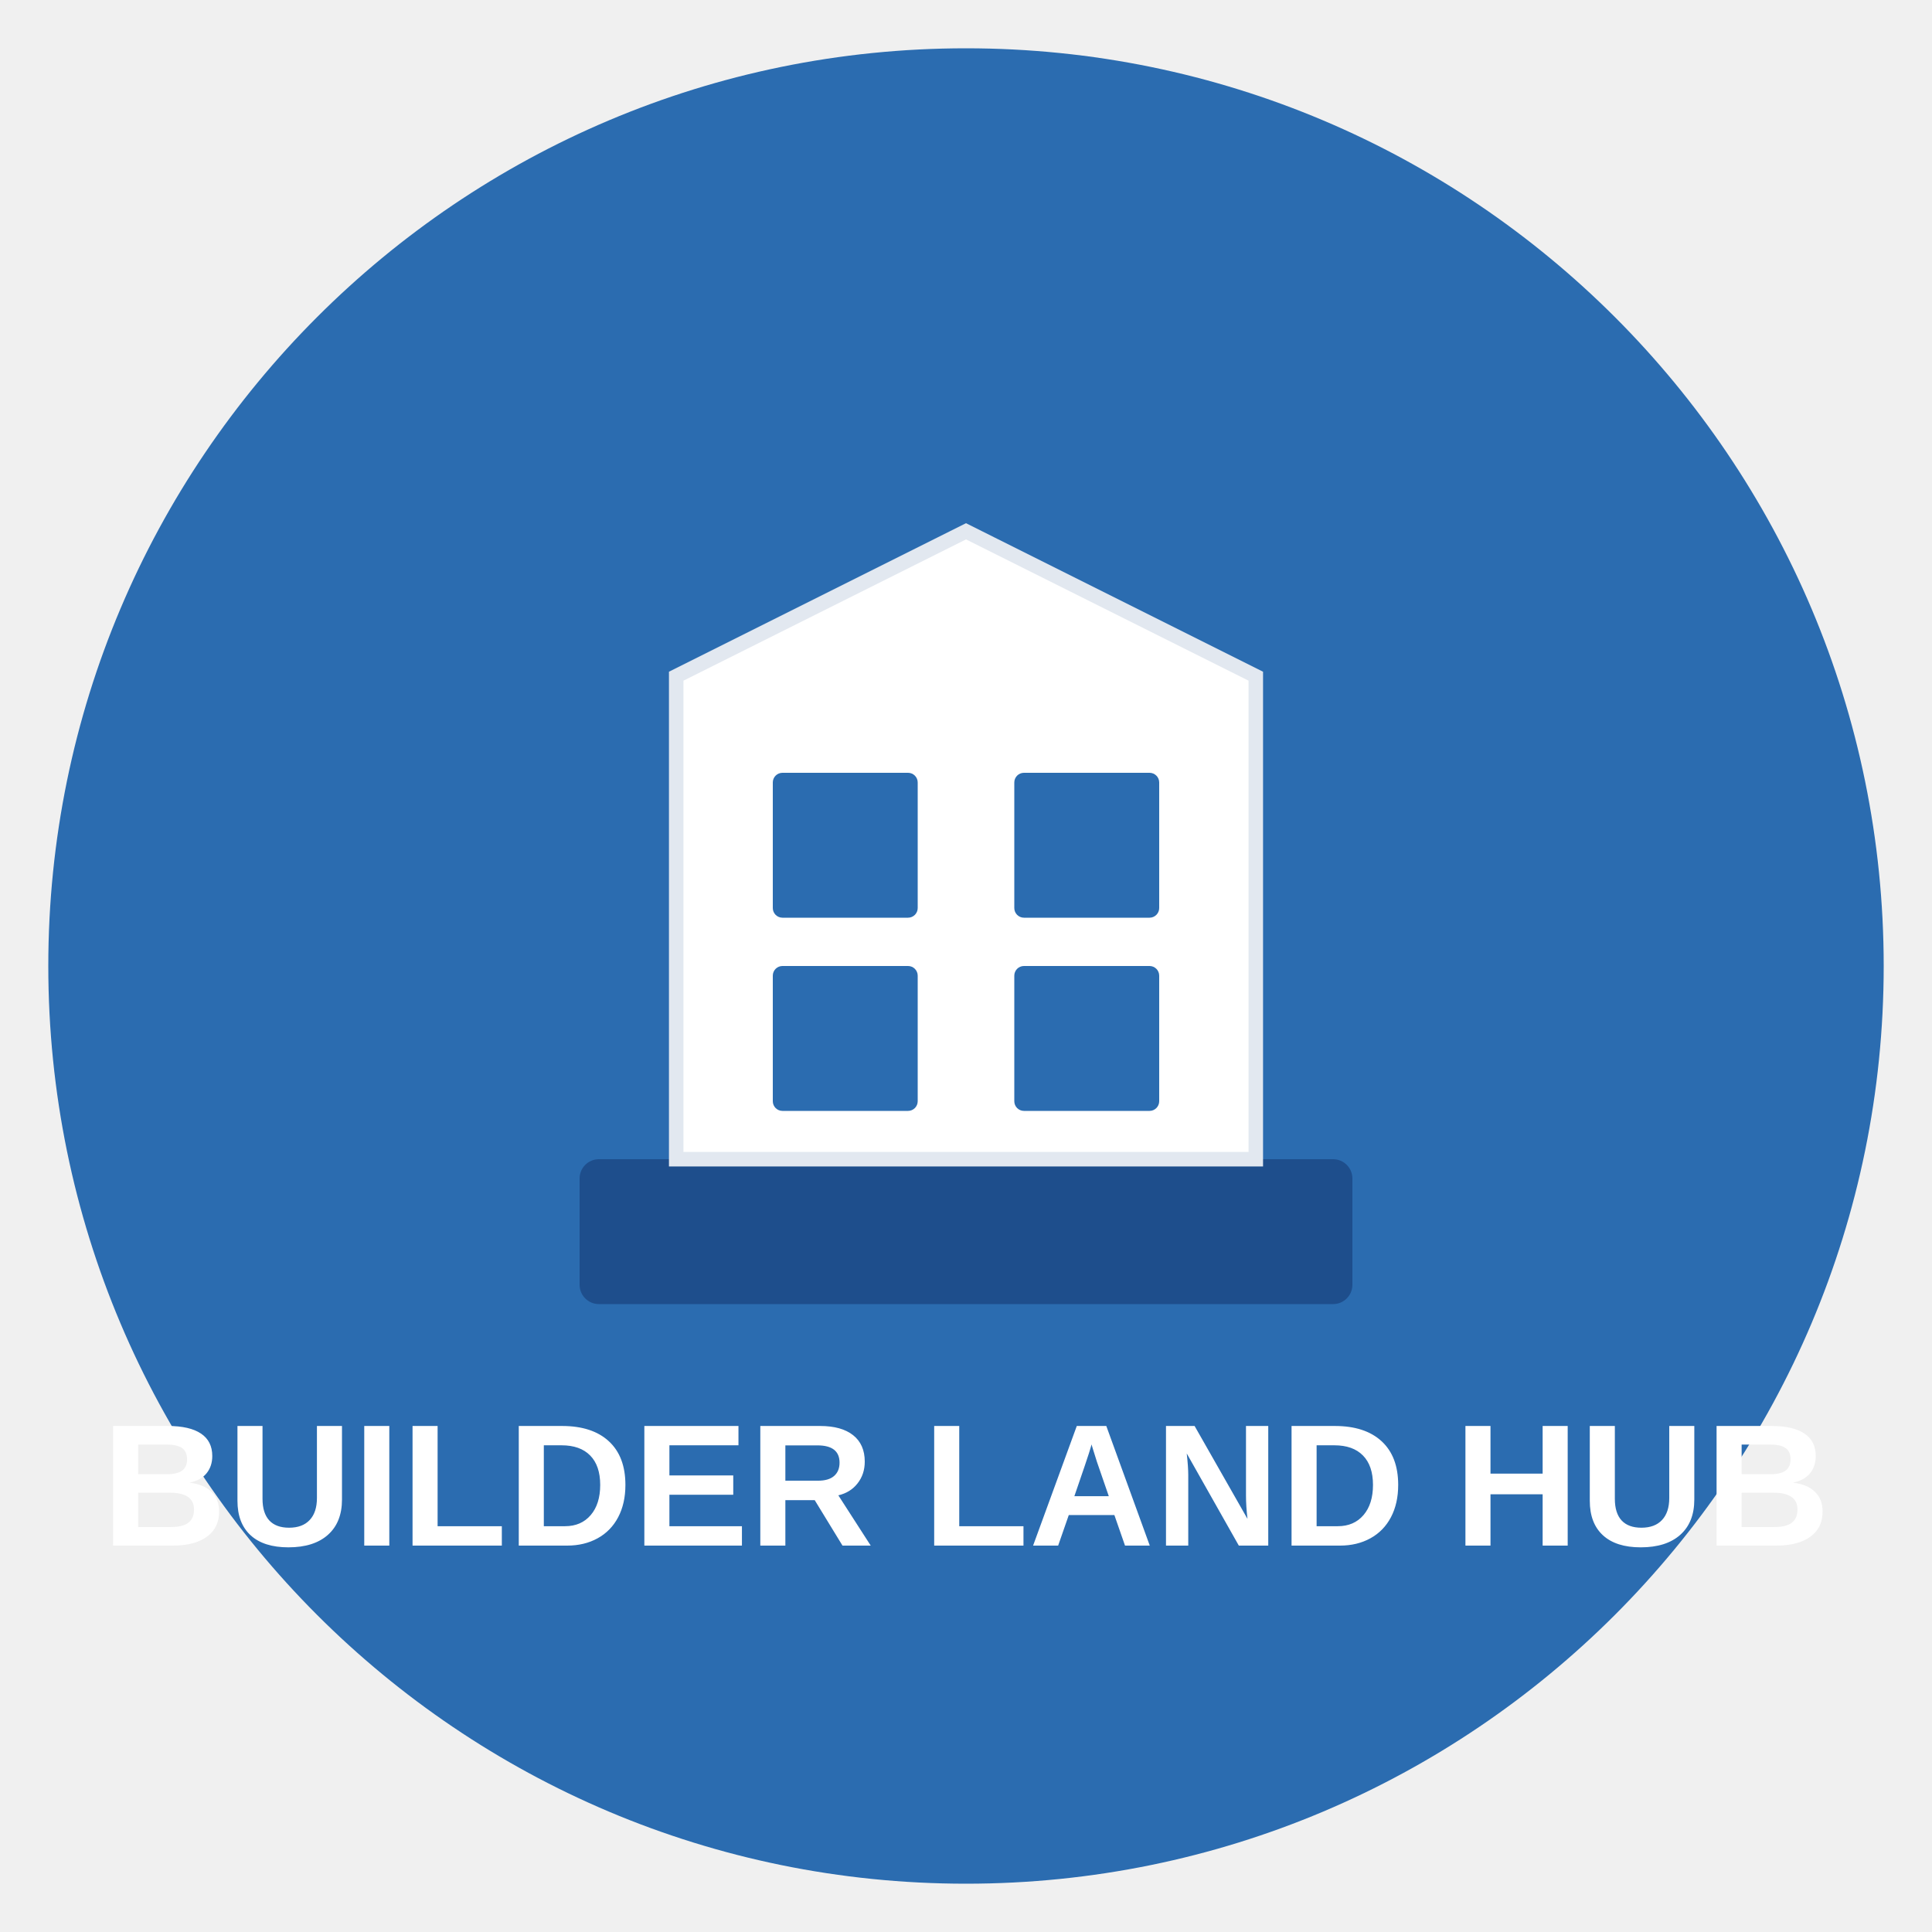
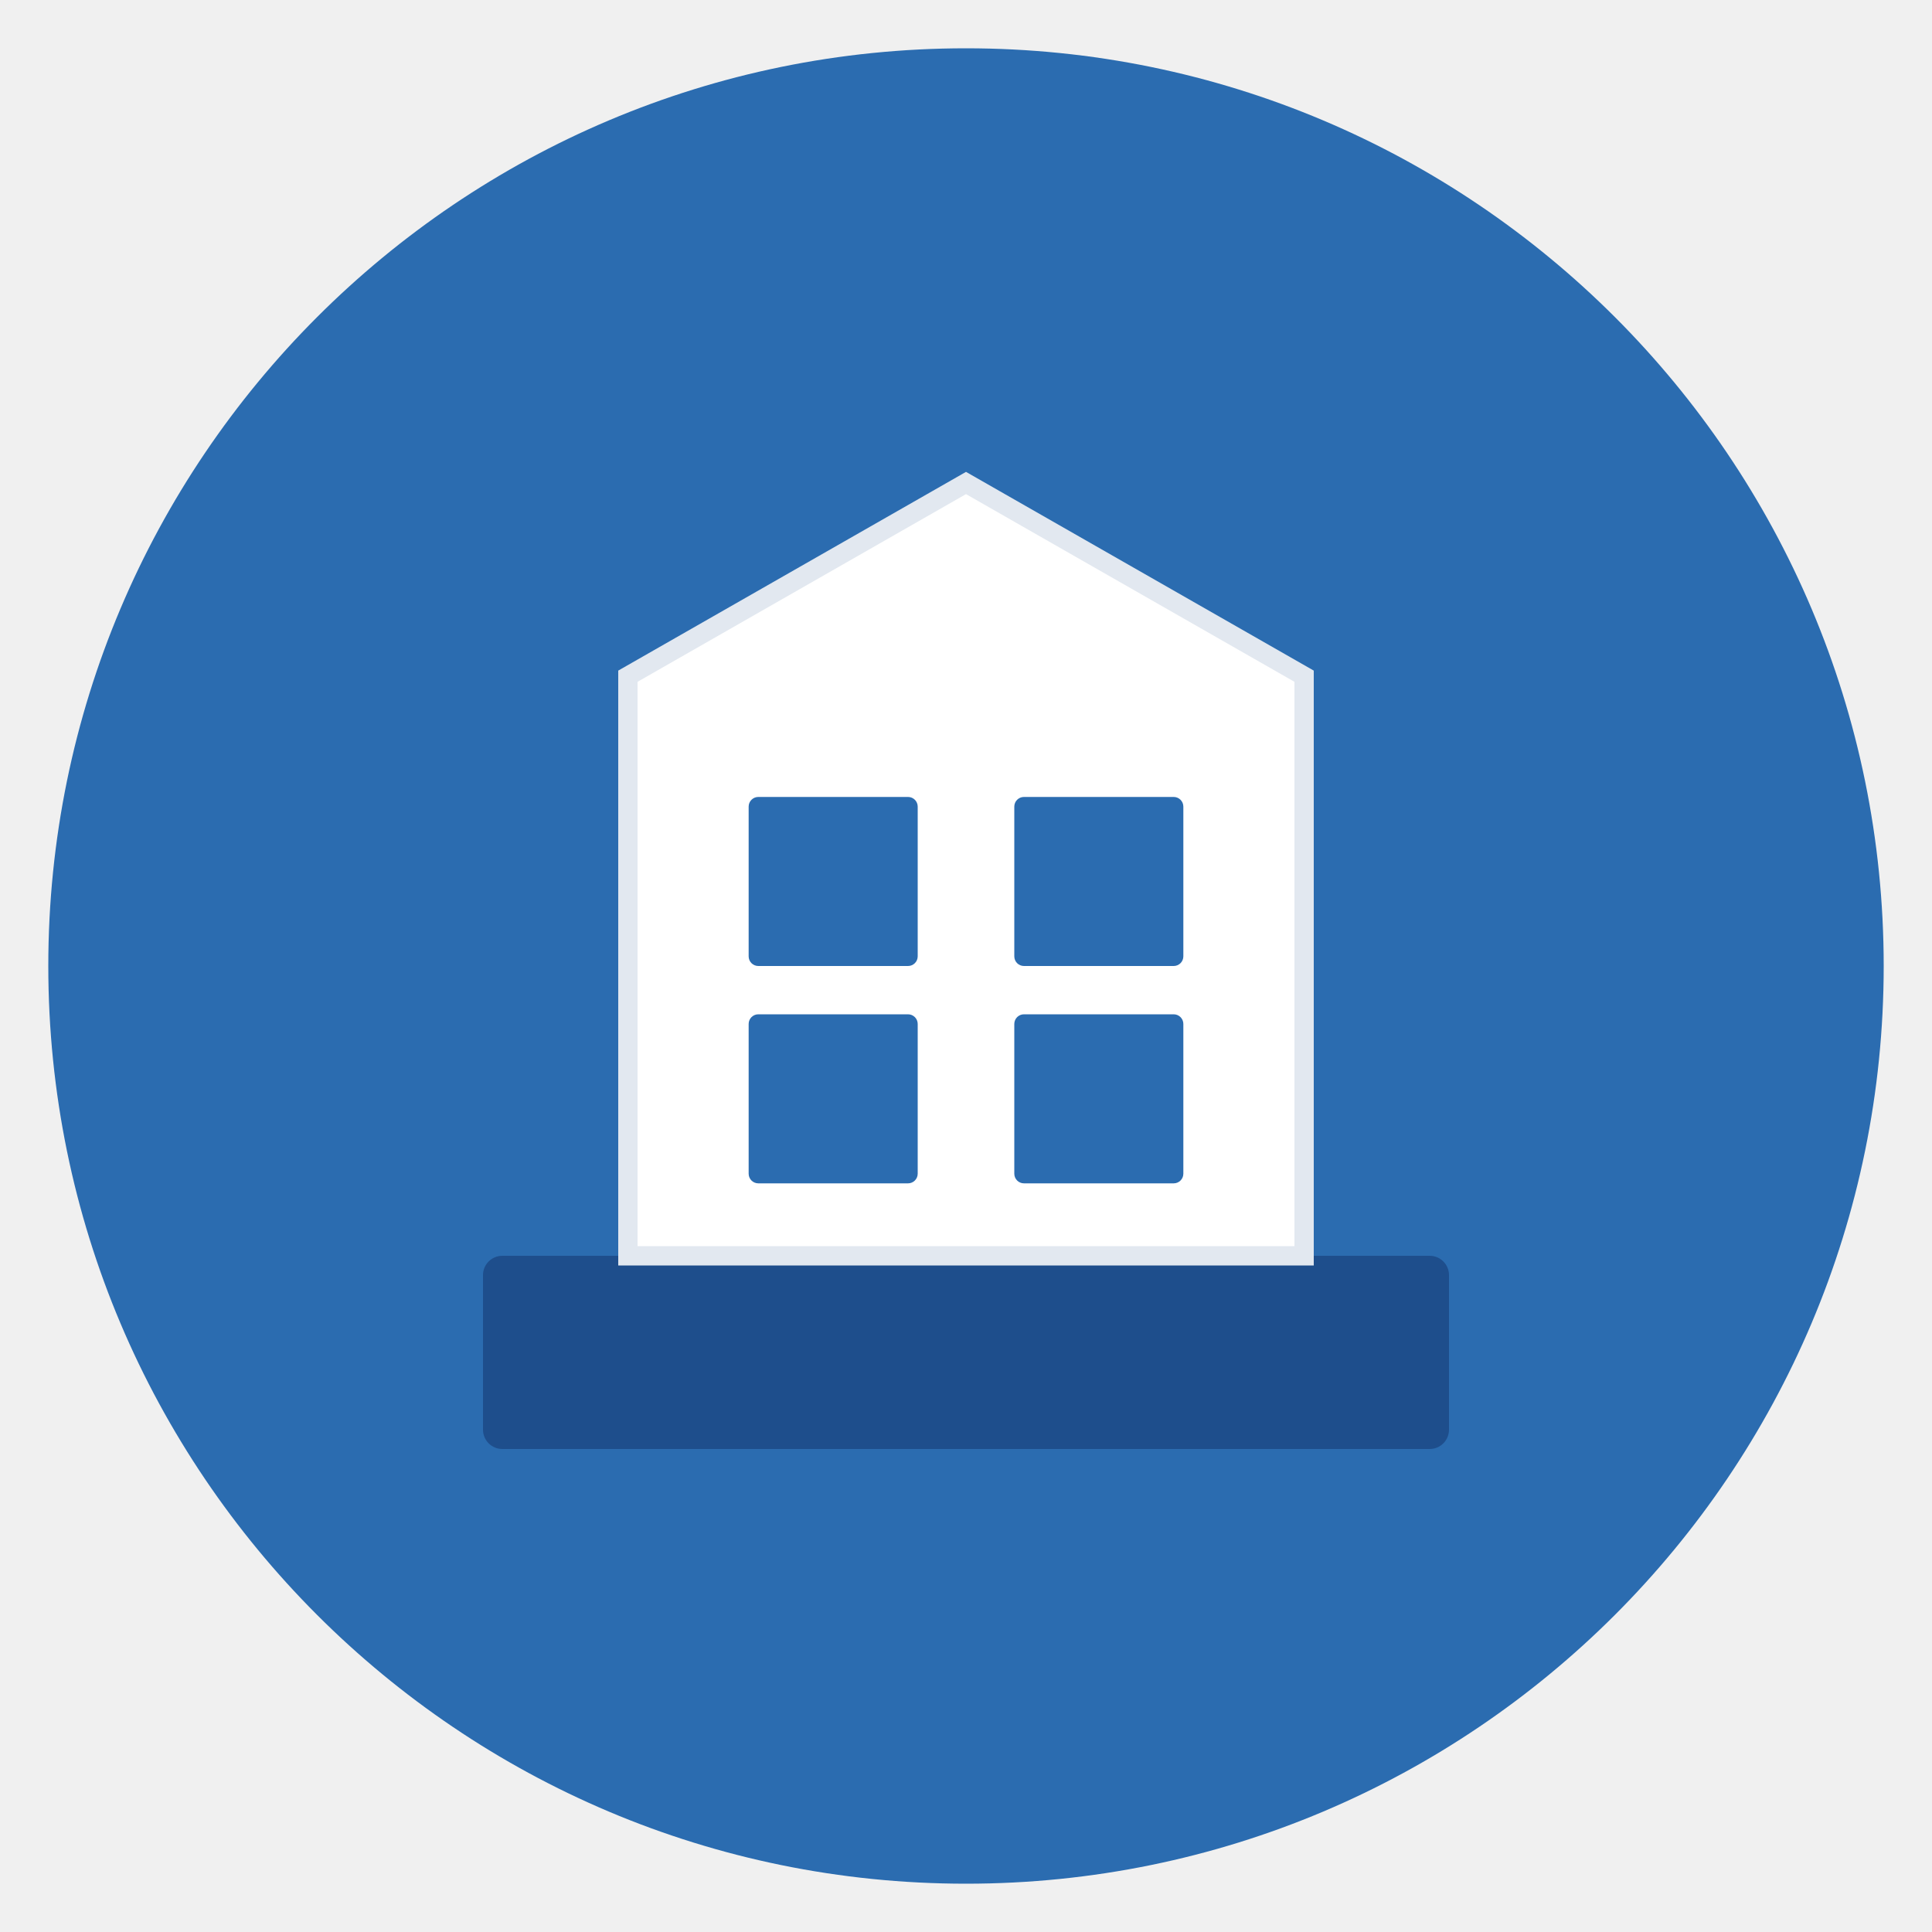
<svg xmlns="http://www.w3.org/2000/svg" version="1.1" viewBox="0 0 400 400" width="400" height="400">
  <circle cx="200" cy="200" r="190" fill="#2B6CB0" />
-   <g transform="translate(120,100)">
-     <rect x="0" y="140" width="160" height="30" rx="4" fill="#1E4E8C" />
-     <path d="M 20 140 L 20 40 L 80 10 L 140 40 L 140 140 Z" fill="#ffffff" stroke="#E2E8F0" stroke-width="3" />
-     <rect x="40" y="60" width="30" height="30" rx="2" fill="#2B6CB0" />
-     <rect x="90" y="60" width="30" height="30" rx="2" fill="#2B6CB0" />
-     <rect x="40" y="100" width="30" height="30" rx="2" fill="#2B6CB0" />
-     <rect x="90" y="100" width="30" height="30" rx="2" fill="#2B6CB0" />
+   <g transform="translate(100,80)">
+     <rect x="0" y="180" width="200" height="40" rx="4" fill="#1E4E8C" />
+     <path d="M 30 180 L 30 60 L 100 20 L 170 60 L 170 180 Z" fill="#ffffff" stroke="#E2E8F0" stroke-width="4" />
+     <rect x="55" y="85" width="35" height="35" rx="2" fill="#2B6CB0" />
+     <rect x="110" y="85" width="35" height="35" rx="2" fill="#2B6CB0" />
+     <rect x="55" y="130" width="35" height="35" rx="2" fill="#2B6CB0" />
+     <rect x="110" y="130" width="35" height="35" rx="2" fill="#2B6CB0" />
  </g>
-   <text x="200" y="320" text-anchor="middle" fill="#ffffff" font-family="Arial,Helvetica,sans-serif" font-size="36" font-weight="700">BUILDER LAND HUB</text>
</svg>
